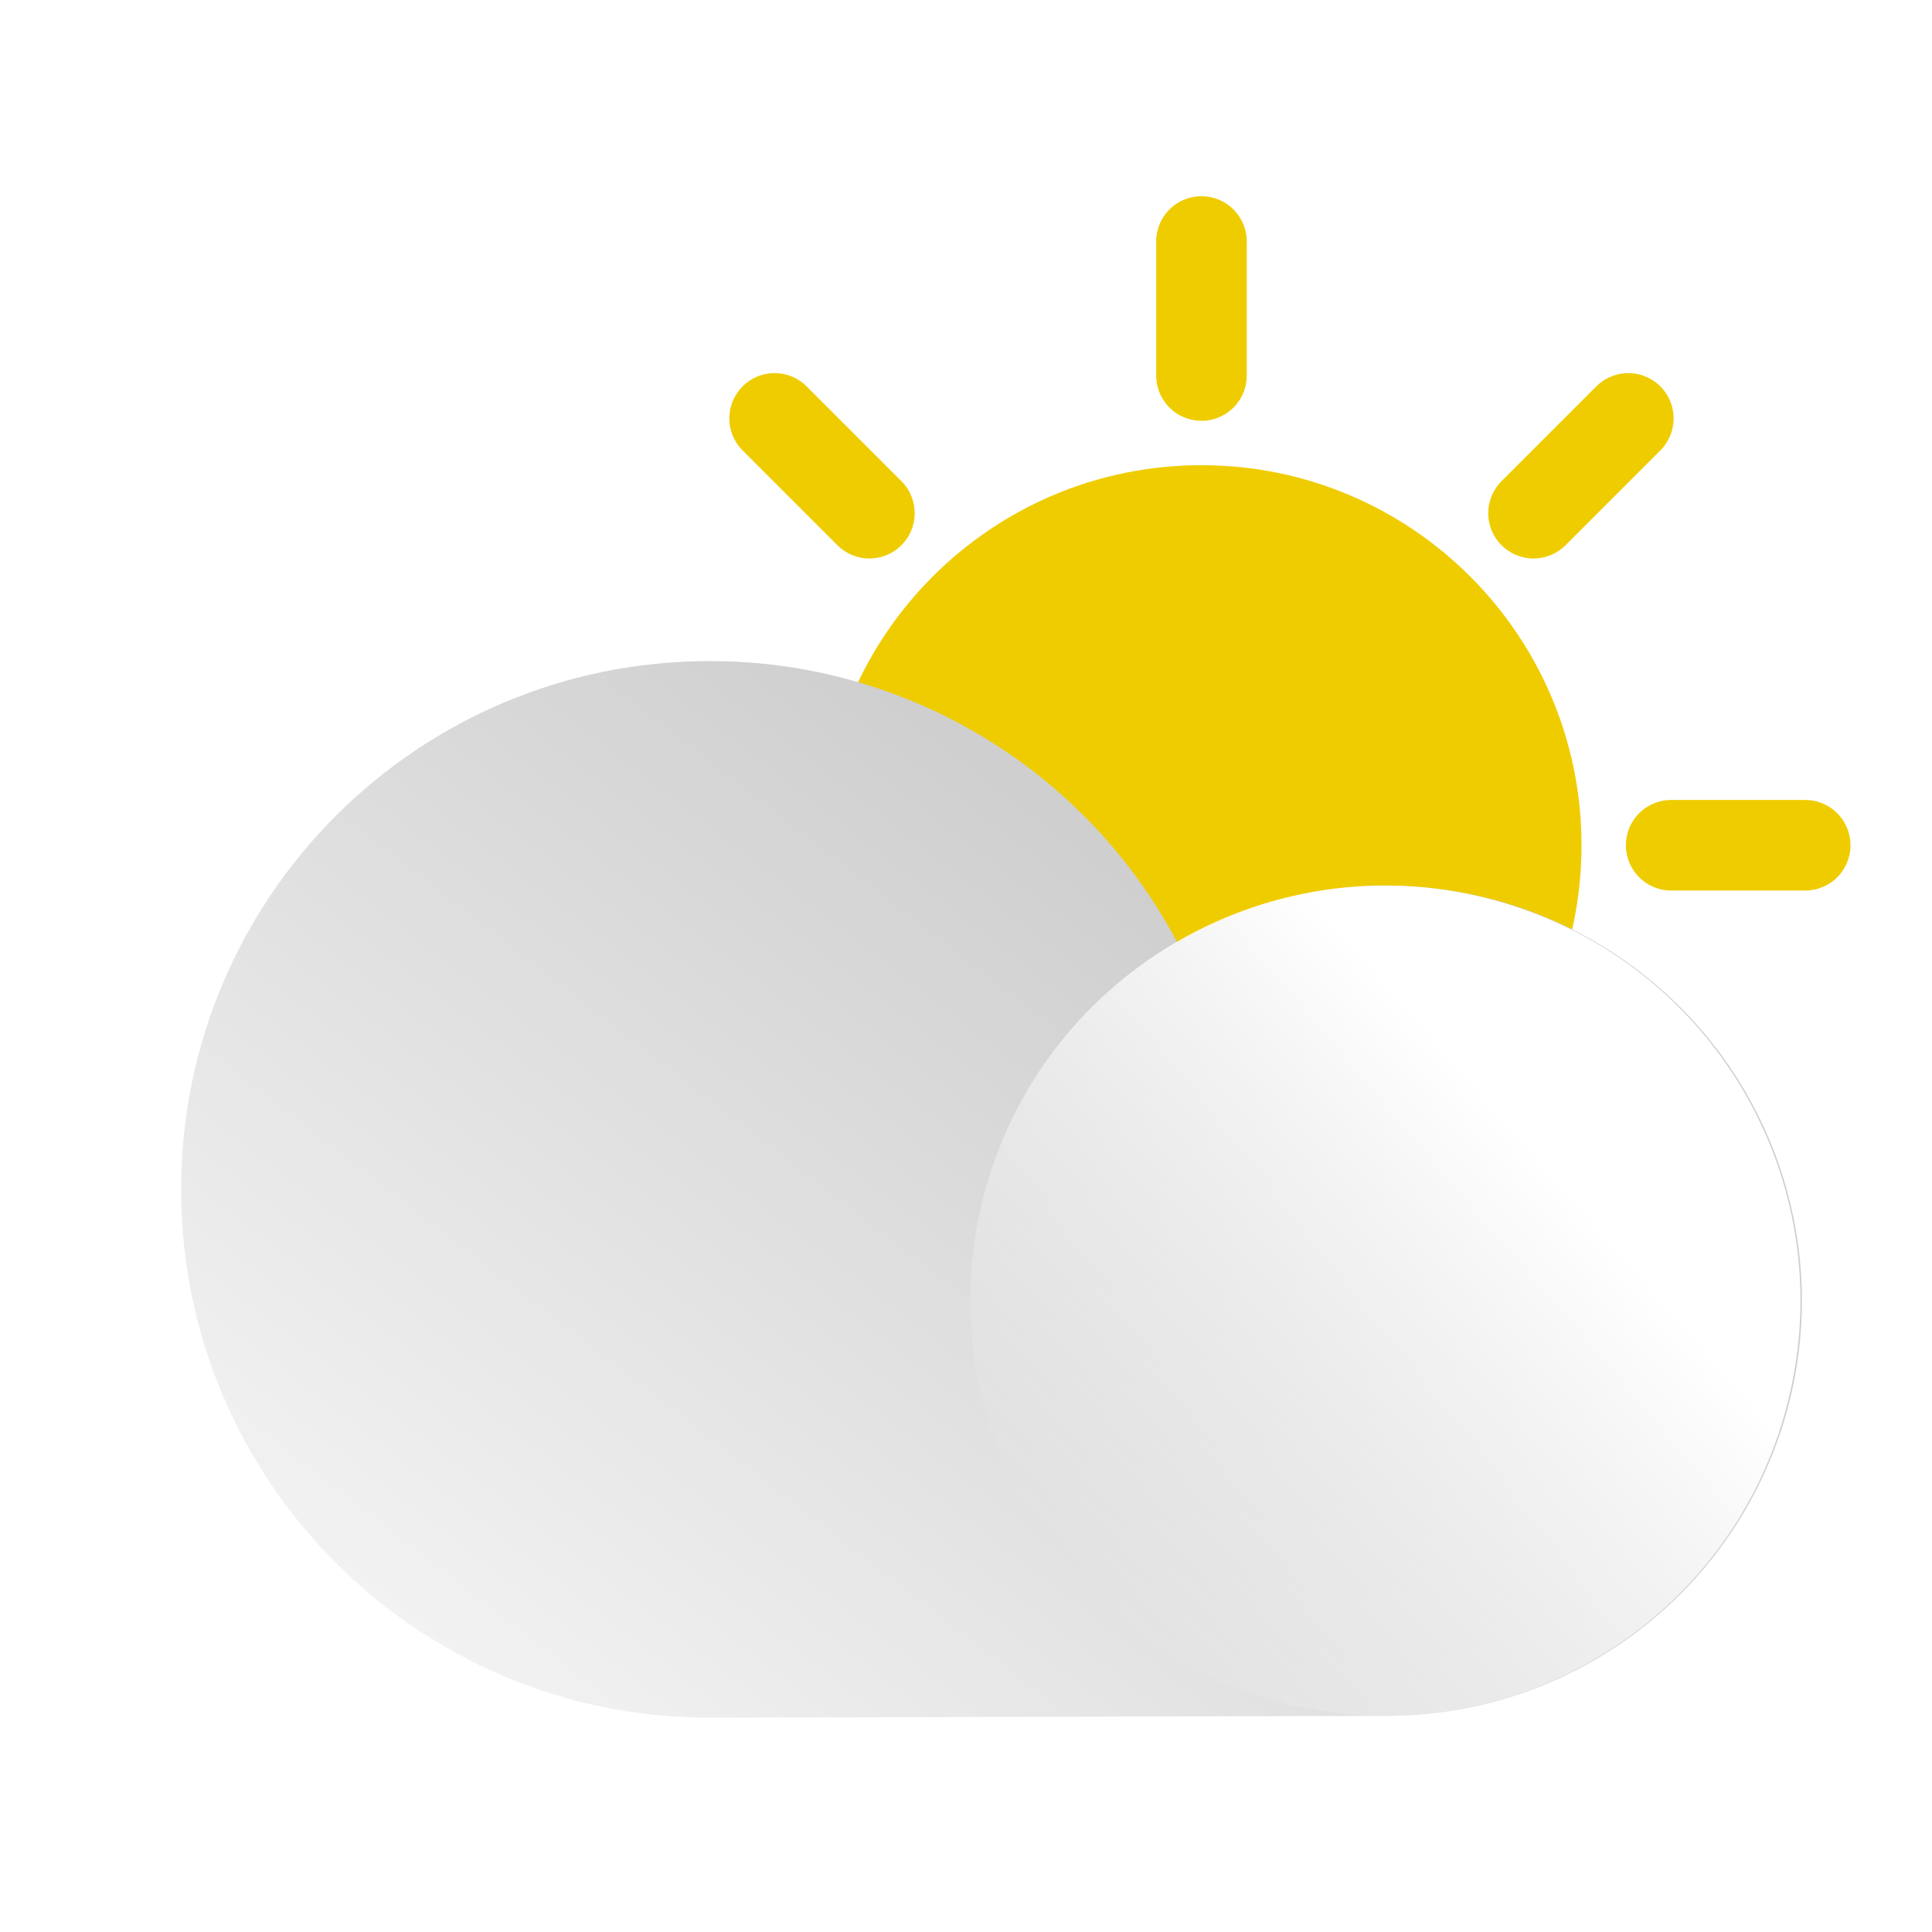
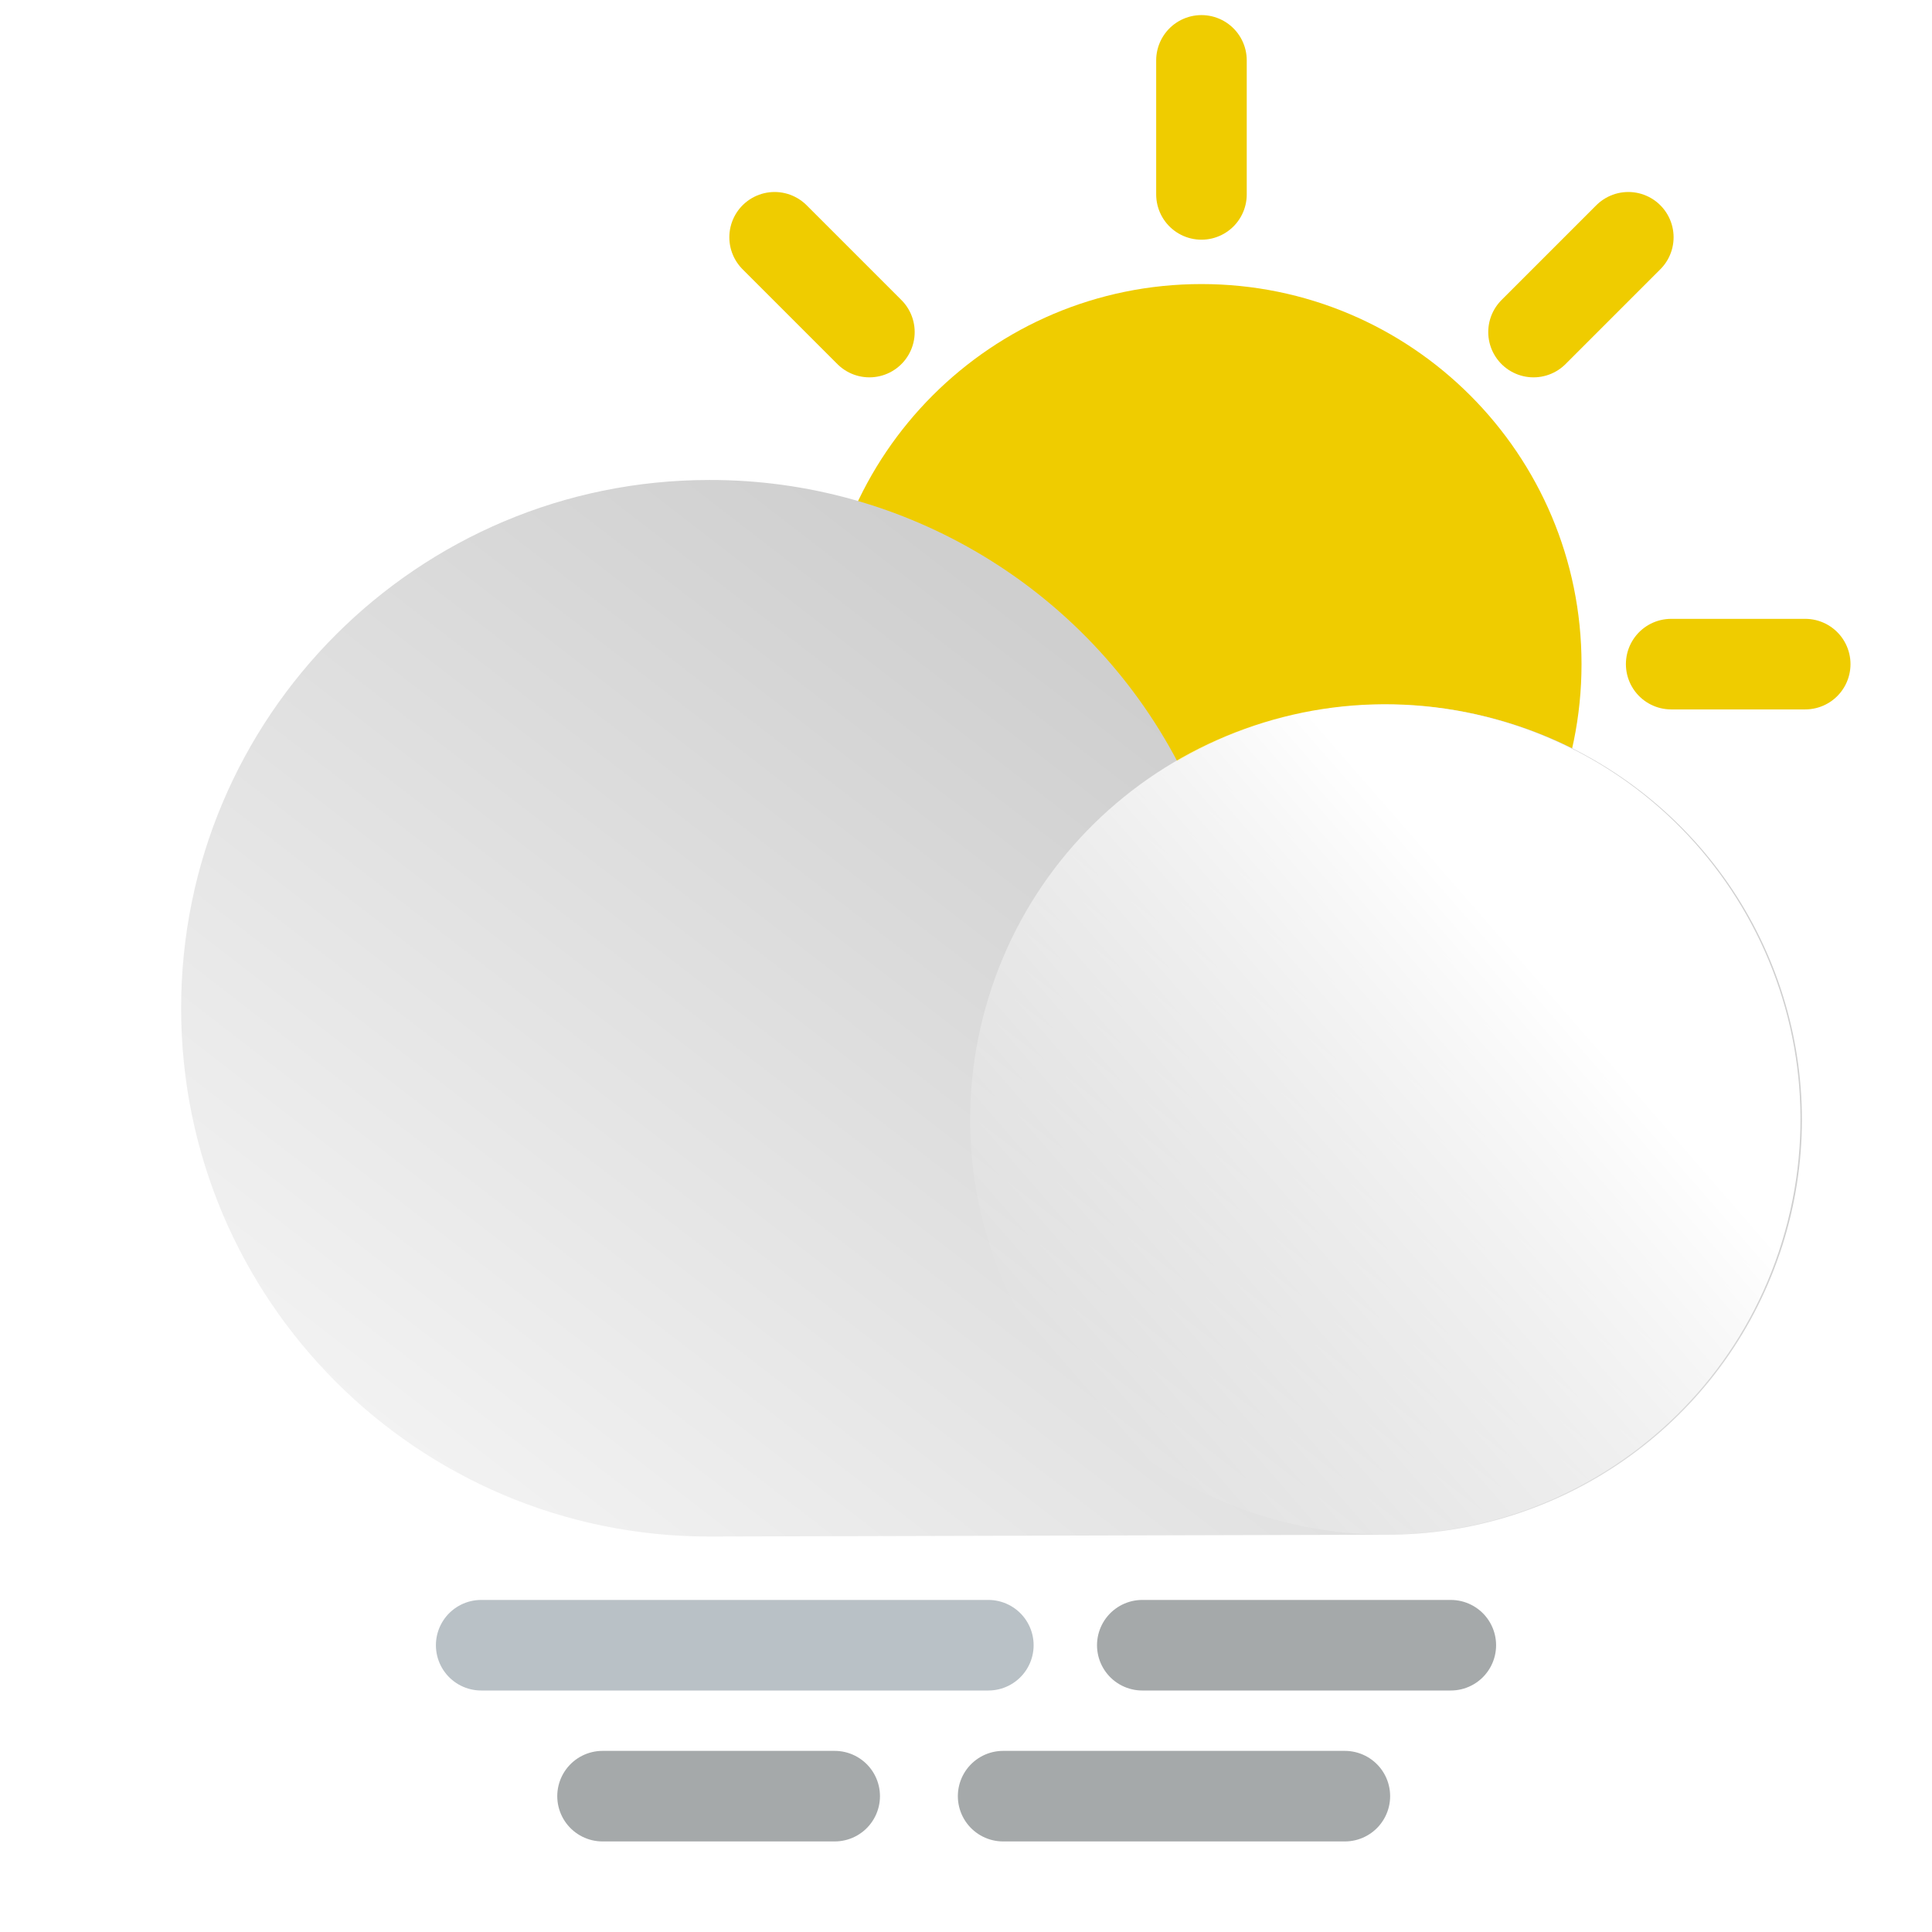
<svg xmlns="http://www.w3.org/2000/svg" data-name="Layer 1" id="Layer_1" viewBox="0 0 64 64">
  <defs>
-     <style>.cls-1{fill:#efcc00;}.cls-2{fill:none;stroke:#efcc00;stroke-linecap:round;stroke-miterlimit:10;stroke-width:3px;}.cls-3{fill:url(#linear-gradient);}.cls-4{fill:url(#linear-gradient-2);}</style>
-     <linearGradient gradientTransform="matrix(-1, 0, 0, 1, 65.8, 0)" gradientUnits="userSpaceOnUse" id="linear-gradient" x1="46.72" x2="25.63" y1="58.39" y2="31.08">
+     <style>.cls-1{fill:#efcc00;}.cls-2,.cls-5,.cls-6{fill:none;stroke-linecap:round;stroke-miterlimit:10;stroke-width:3px;}.cls-2{stroke:#efcc00;}.cls-3{fill:url(#linear-gradient);}.cls-4{fill:url(#linear-gradient-2);}.cls-5{stroke:#a5a9aa;}.cls-6{stroke:#b9c1c6;}</style>
+     <linearGradient gradientTransform="matrix(-1, 0, 0, 1, -970.2, 0)" gradientUnits="userSpaceOnUse" id="linear-gradient" x1="-989.28" x2="-1010.37" y1="52.39" y2="25.08">
      <stop offset="0" stop-color="#f2f2f2" />
      <stop offset="1" stop-color="#cfcfcf" />
    </linearGradient>
-     <linearGradient gradientTransform="matrix(0, -1, -1, 0, 109.04, 59.43)" gradientUnits="userSpaceOnUse" id="linear-gradient-2" x1="12.25" x2="23.86" y1="56.93" y2="74.58">
+     <linearGradient gradientTransform="matrix(0, -1, -1, 0, -44.28, -1021.58)" gradientUnits="userSpaceOnUse" id="linear-gradient-2" x1="-1062.77" x2="-1051.15" y1="-96.39" y2="-78.75">
      <stop offset="0.02" stop-color="#fff" />
      <stop offset="1" stop-color="#fff" stop-opacity="0" />
    </linearGradient>
  </defs>
-   <circle class="cls-1" cx="39.8" cy="28" r="12.59" />
-   <line class="cls-2" x1="39.8" x2="39.8" y1="8" y2="12.44" />
-   <line class="cls-2" x1="39.8" x2="39.8" y1="43.56" y2="48" />
-   <line class="cls-2" x1="19.8" x2="24.25" y1="28" y2="28" />
-   <line class="cls-2" x1="55.36" x2="59.8" y1="28" y2="28" />
-   <line class="cls-2" x1="25.66" x2="28.8" y1="13.86" y2="17" />
-   <line class="cls-2" x1="50.8" x2="53.94" y1="39" y2="42.14" />
-   <line class="cls-2" x1="25.66" x2="28.8" y1="42.14" y2="39" />
-   <line class="cls-2" x1="50.8" x2="53.94" y1="17" y2="13.86" />
-   <path class="cls-3" d="M23.5,21.9A17.49,17.49,0,0,1,39,31.22a13.75,13.75,0,1,1,6.92,25.62L23.5,56.9a17.5,17.5,0,0,1,0-35Z" />
-   <circle class="cls-4" cx="45.89" cy="43.09" r="13.75" transform="translate(-7.96 75.69) rotate(-74.39)" />
+   <circle class="cls-1" cx="39.8" cy="22" r="12.59" />
+   <line class="cls-2" x1="39.8" x2="39.8" y1="2" y2="6.44" />
+   <line class="cls-2" x1="39.8" x2="39.8" y1="37.56" y2="42" />
+   <line class="cls-2" x1="19.8" x2="24.25" y1="22" y2="22" />
+   <line class="cls-2" x1="55.36" x2="59.8" y1="22" y2="22" />
+   <line class="cls-2" x1="25.66" x2="28.8" y1="7.86" y2="11" />
+   <line class="cls-2" x1="50.8" x2="53.94" y1="33" y2="36.14" />
+   <line class="cls-2" x1="25.66" x2="28.8" y1="36.14" y2="33" />
+   <line class="cls-2" x1="50.8" x2="53.94" y1="11" y2="7.86" />
+   <path class="cls-3" d="M23.5,15.9A17.49,17.49,0,0,1,39,25.22a13.75,13.75,0,1,1,6.92,25.62L23.5,50.9a17.5,17.5,0,0,1,0-35Z" />
+   <circle class="cls-4" cx="45.89" cy="37.09" r="13.75" transform="translate(-2.18 71.3) rotate(-74.39)" />
+   <line class="cls-5" x1="37.84" x2="48.06" y1="54.5" y2="54.5" />
+   <line class="cls-6" x1="15.94" x2="32.74" y1="54.5" y2="54.5" />
+   <line class="cls-5" x1="33.23" x2="44.55" y1="59.5" y2="59.5" />
+   <line class="cls-5" x1="19.96" x2="27.65" y1="59.5" y2="59.5" />
</svg>
